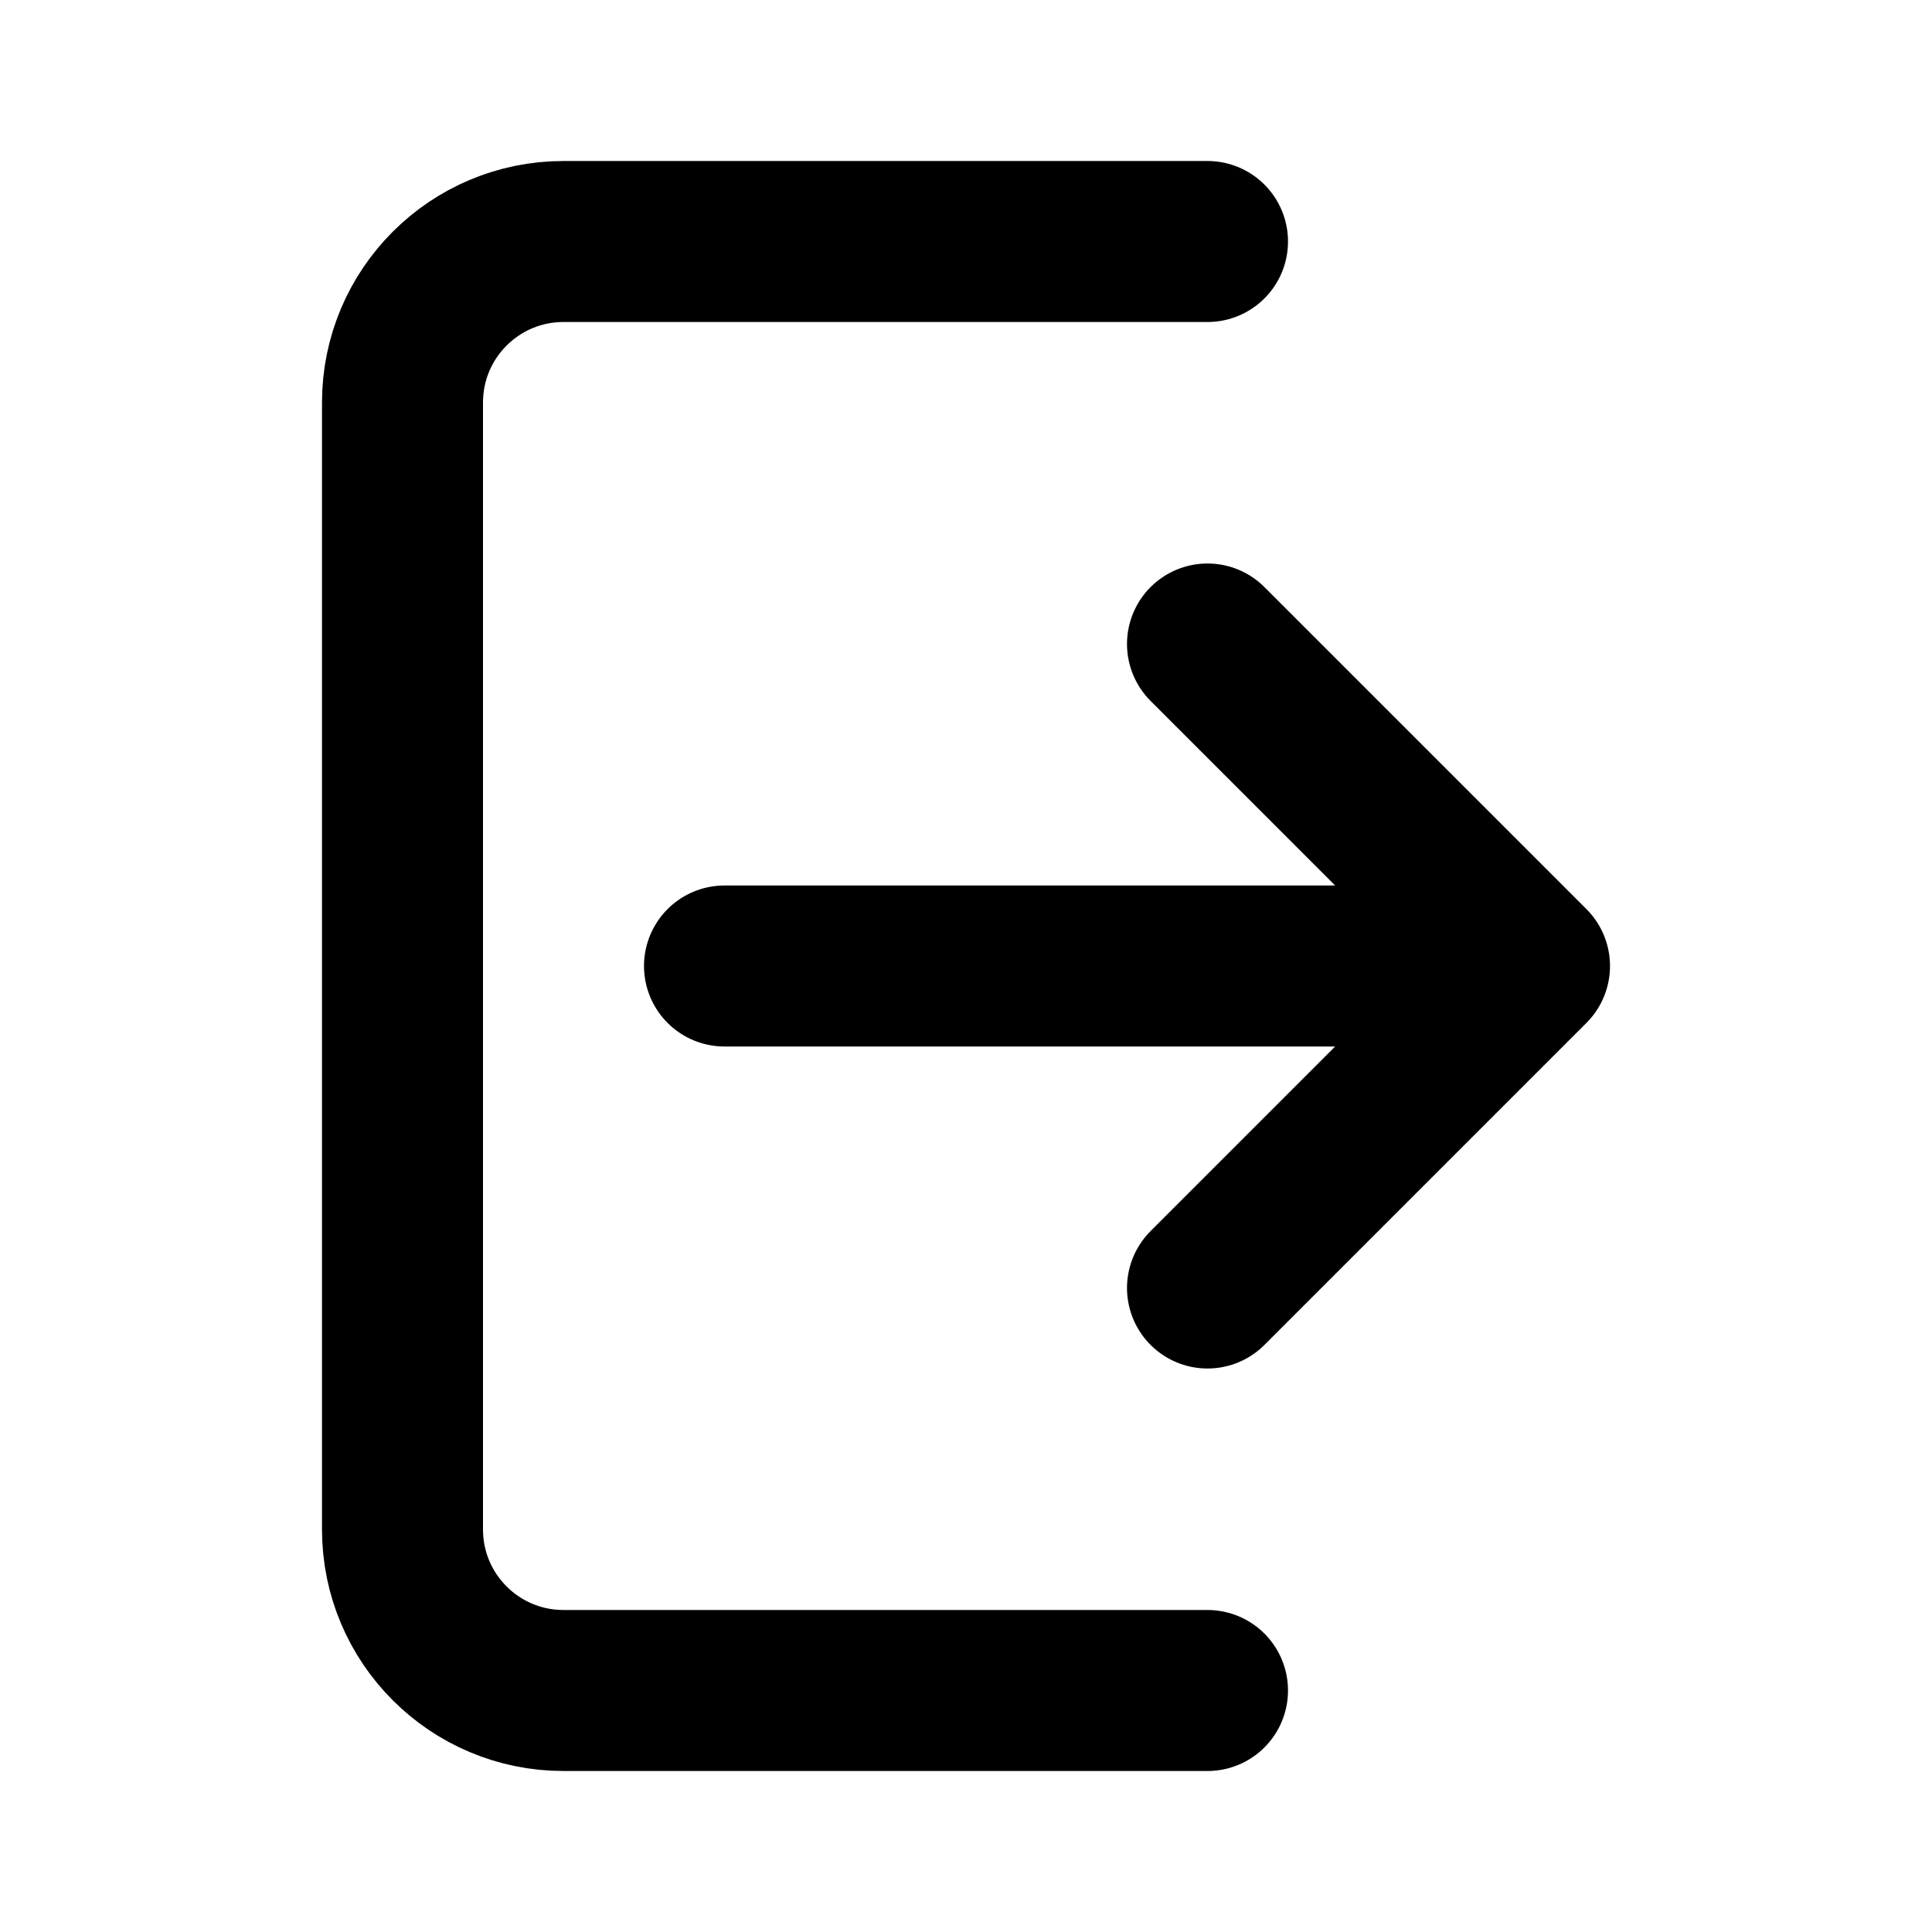
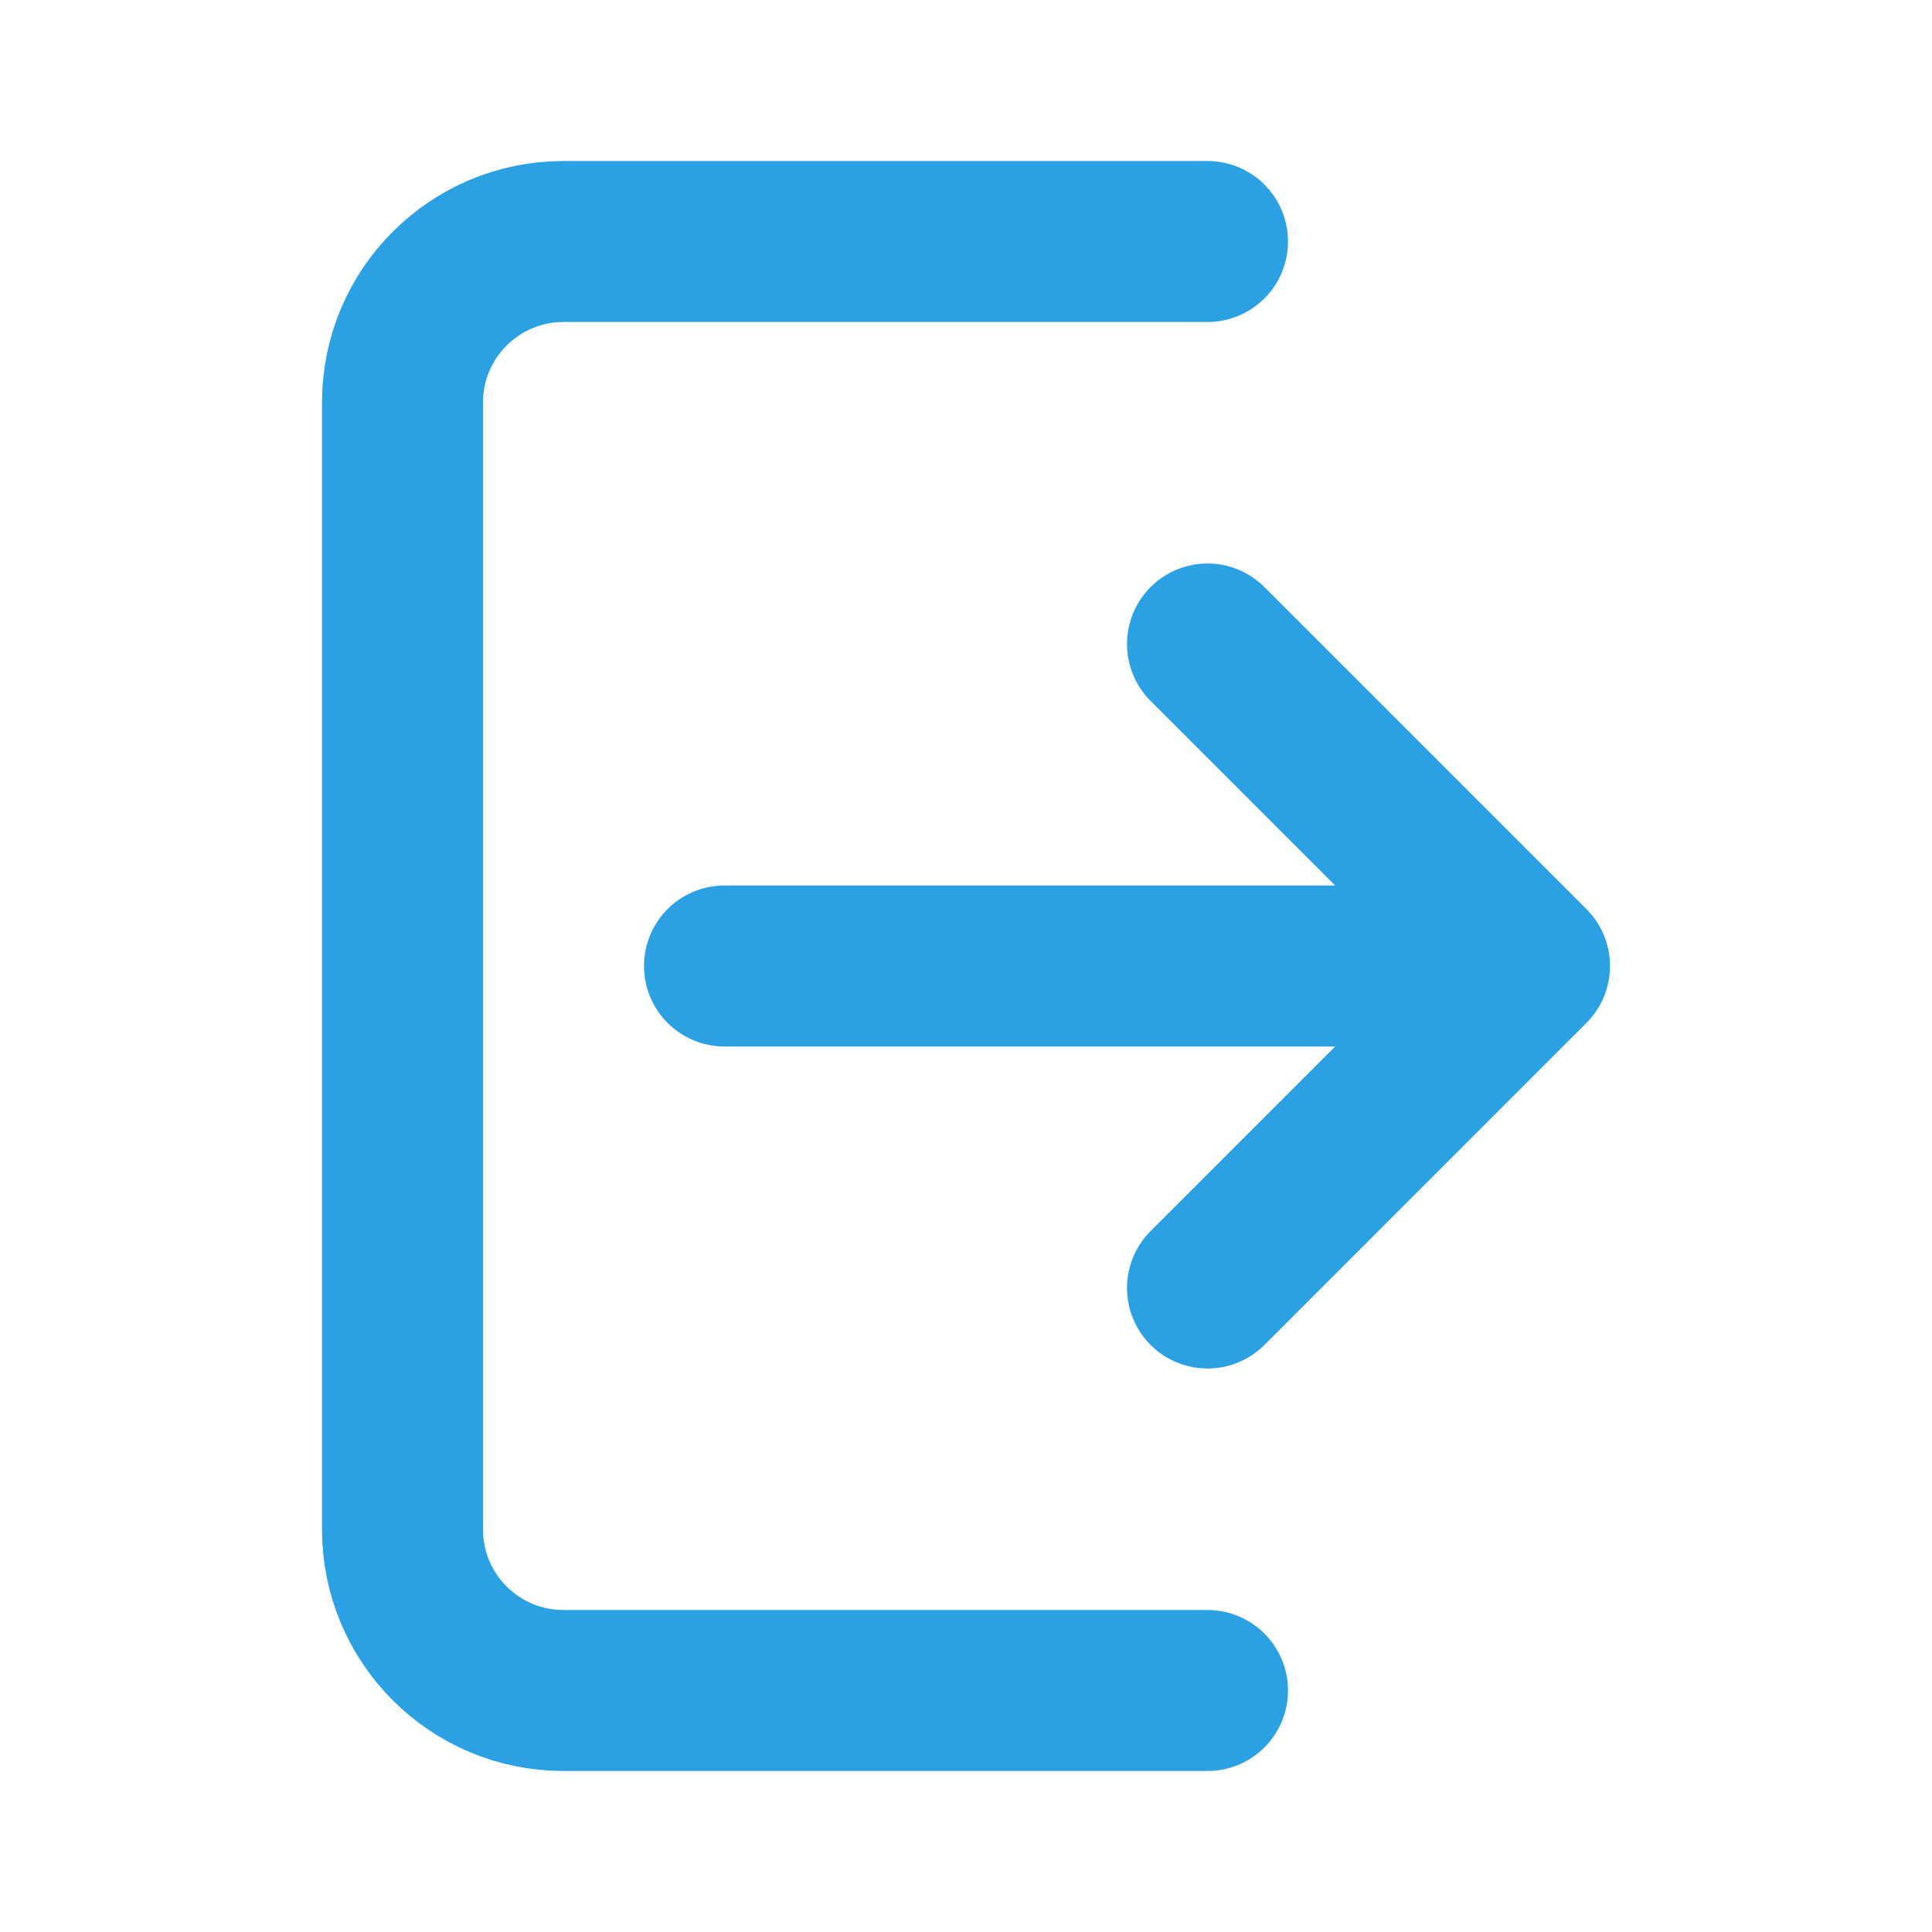
- <svg xmlns="http://www.w3.org/2000/svg" viewBox="0 0 24 24" fill="none">
-   <path stroke="currentColor" stroke-linecap="round" stroke-linejoin="round" stroke-width="2" d="M15 3H7a2 2 0 0 0-2 2v14a2 2 0 0 0 2 2h8m4-9-4-4m4 4-4 4m4-4H9" />
+ <svg xmlns="http://www.w3.org/2000/svg" viewBox="0 0 24 24" fill="none" version="1.1" id="svg1">
+   <defs id="defs1" />
+   <path stroke="currentColor" stroke-linecap="round" stroke-linejoin="round" stroke-width="2" d="M15 3H7a2 2 0 0 0-2 2v14a2 2 0 0 0 2 2h8m4-9-4-4m4 4-4 4m4-4H9" id="path1" style="stroke:#2ba1e4;stroke-opacity:1" />
</svg>
